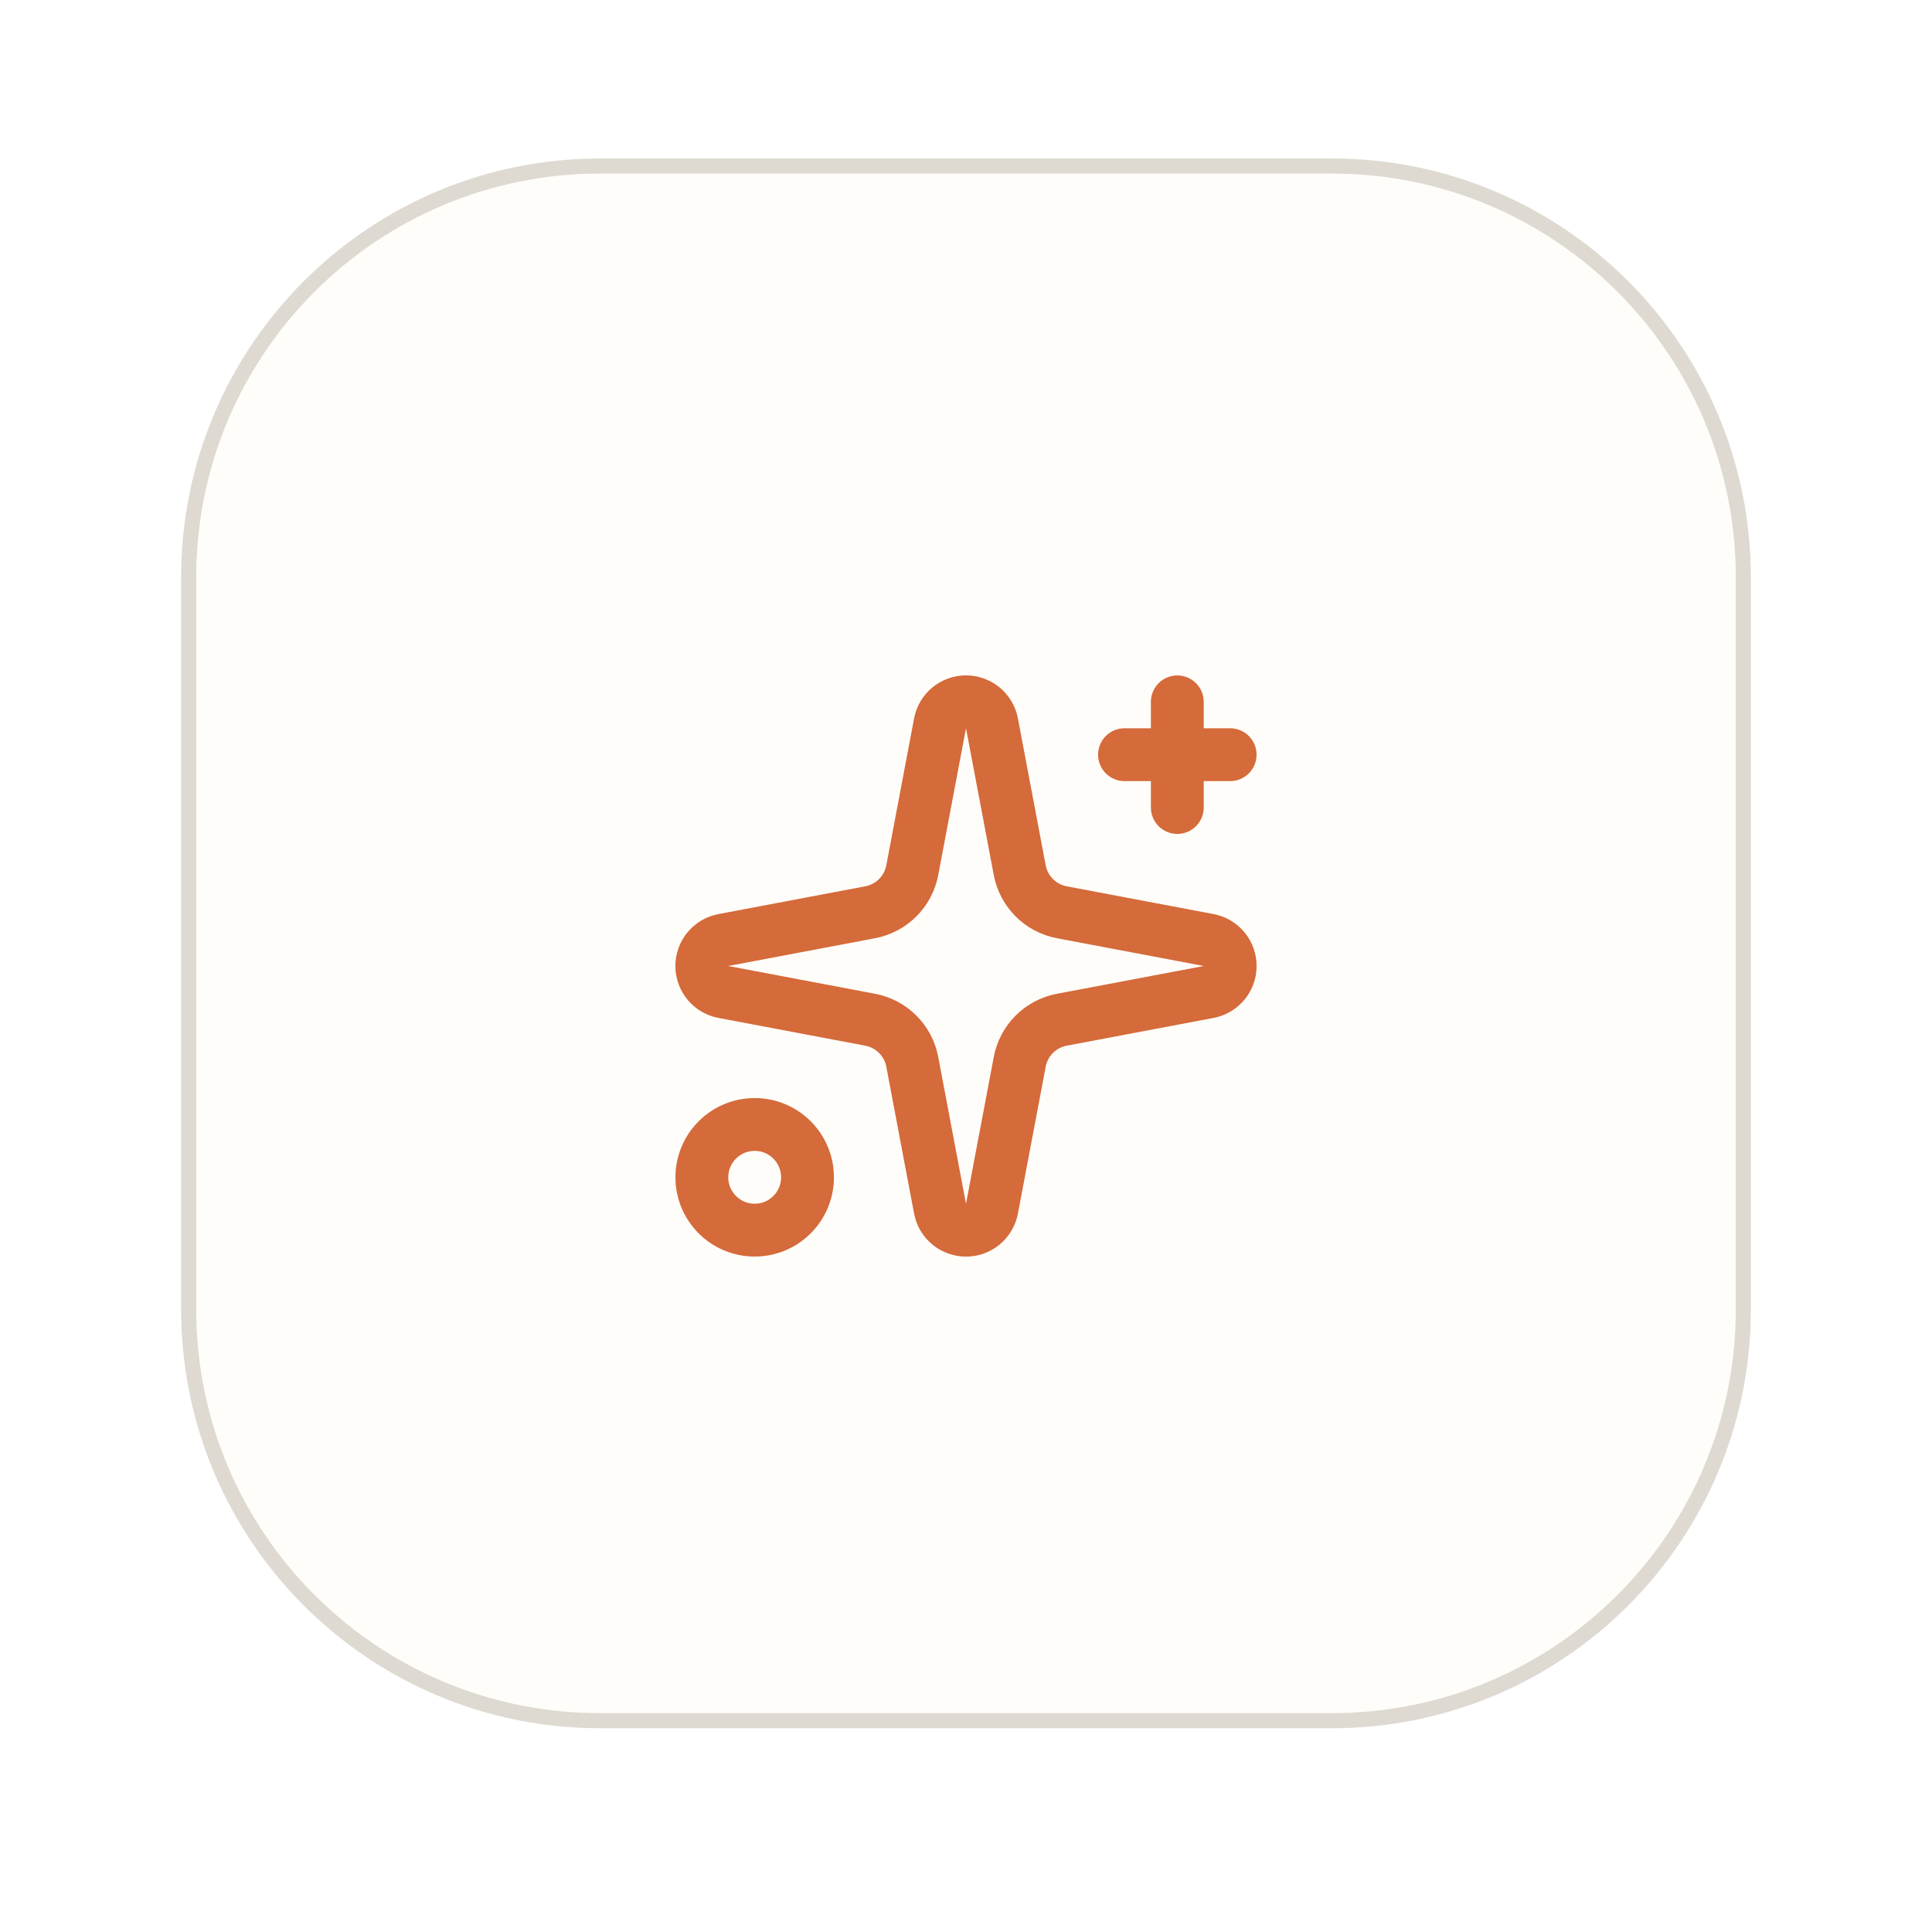
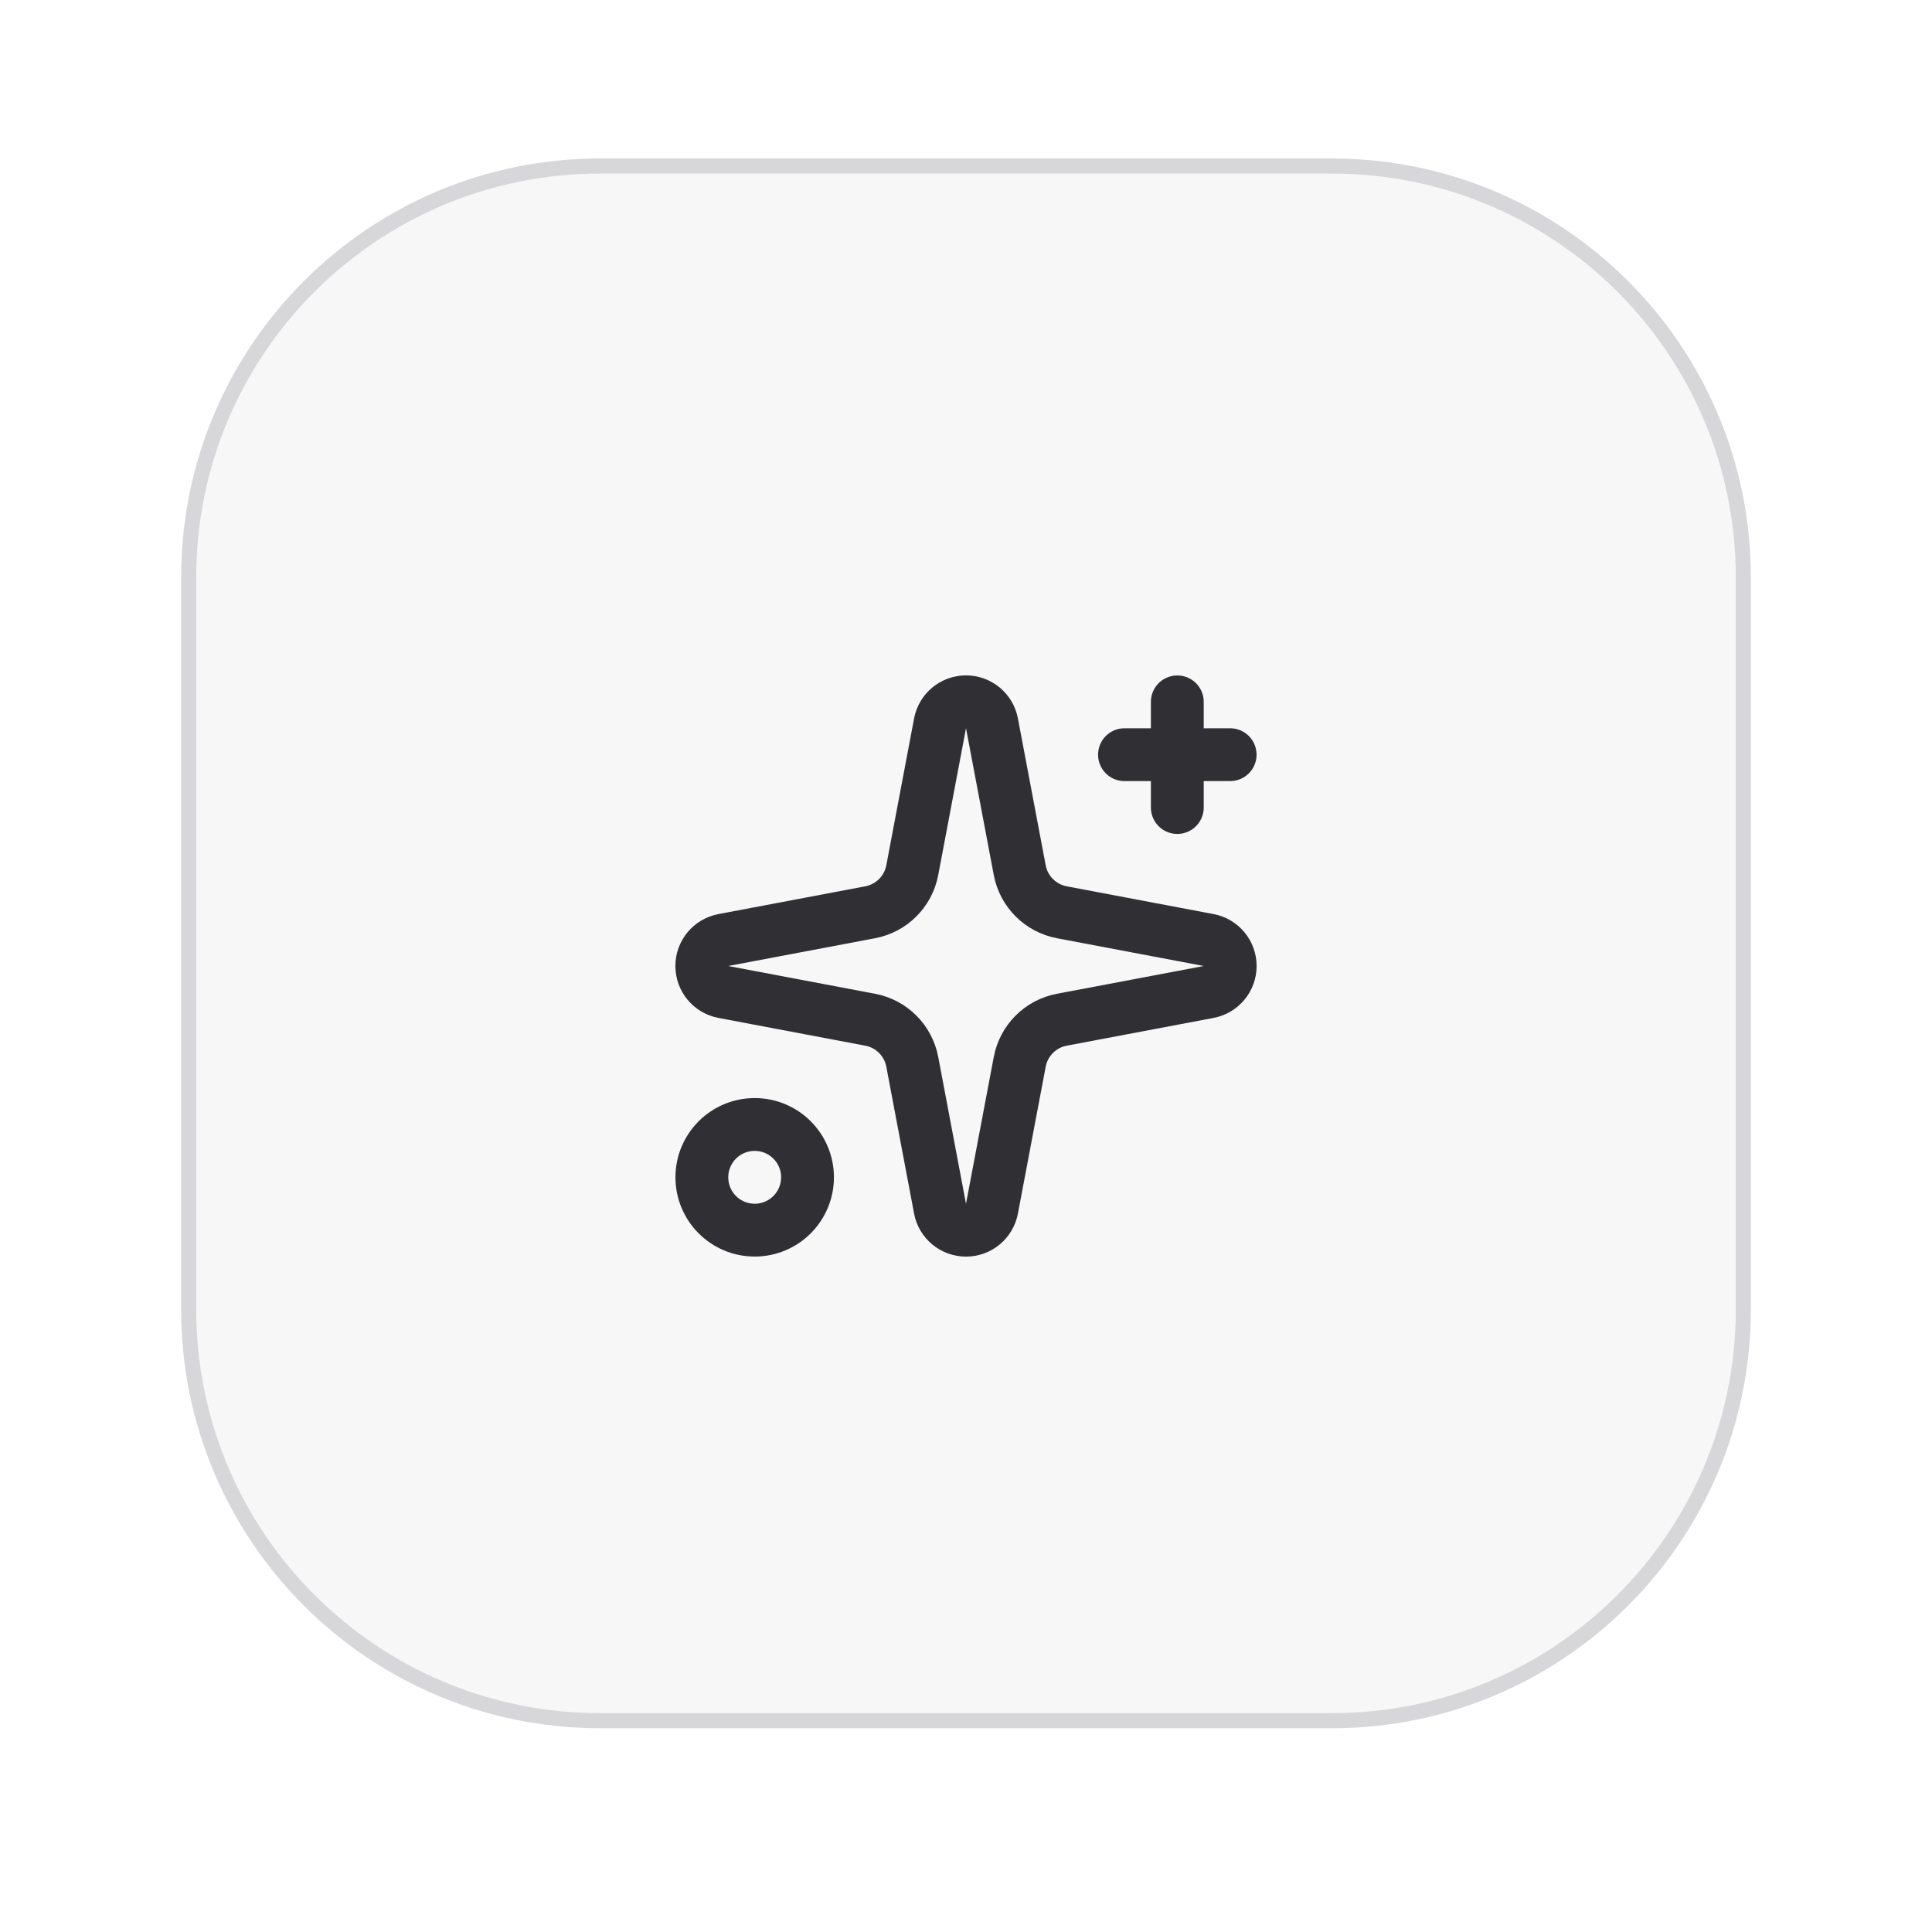
<svg xmlns="http://www.w3.org/2000/svg" width="1024" height="1024" viewBox="0 0 1024 1024" fill="none">
-   <rect x="100" y="88" width="824" height="824" rx="218" fill="#FFFDF9" stroke="#DEDAD1" stroke-width="8" />
+   <rect x="100" y="88" width="824" height="824" rx="218" fill="#F7F7F8" stroke="#D7D7DA" stroke-width="8" />
  <g transform="matrix(14 0 0 14 344 344)">
-     <path d="M11.017 2.814a1 1 0 0 1 1.966 0l1.051 5.558a2 2 0 0 0 1.594 1.594l5.558 1.051a1 1 0 0 1 0 1.966l-5.558 1.051a2 2 0 0 0-1.594 1.594l-1.051 5.558a1 1 0 0 1-1.966 0l-1.051-5.558a2 2 0 0 0-1.594-1.594l-5.558-1.051a1 1 0 0 1 0-1.966l5.558-1.051a2 2 0 0 0 1.594-1.594z" fill="none" stroke="#D56A3A" stroke-width="2" stroke-linecap="round" stroke-linejoin="round" />
-     <path d="M20 2v4" fill="none" stroke="#D56A3A" stroke-width="2" stroke-linecap="round" />
-     <path d="M22 4h-4" fill="none" stroke="#D56A3A" stroke-width="2" stroke-linecap="round" />
-     <circle cx="4" cy="20" r="2" fill="none" stroke="#D56A3A" stroke-width="2" />
+     <path d="M11.017 2.814a1 1 0 0 1 1.966 0l1.051 5.558a2 2 0 0 0 1.594 1.594l5.558 1.051a1 1 0 0 1 0 1.966l-5.558 1.051a2 2 0 0 0-1.594 1.594l-1.051 5.558a1 1 0 0 1-1.966 0l-1.051-5.558a2 2 0 0 0-1.594-1.594l-5.558-1.051a1 1 0 0 1 0-1.966l5.558-1.051a2 2 0 0 0 1.594-1.594z" fill="none" stroke="#303034" stroke-width="2" stroke-linecap="round" stroke-linejoin="round" />
+     <path d="M20 2v4" fill="none" stroke="#303034" stroke-width="2" stroke-linecap="round" />
+     <path d="M22 4h-4" fill="none" stroke="#303034" stroke-width="2" stroke-linecap="round" />
+     <circle cx="4" cy="20" r="2" fill="none" stroke="#303034" stroke-width="2" />
  </g>
</svg>
